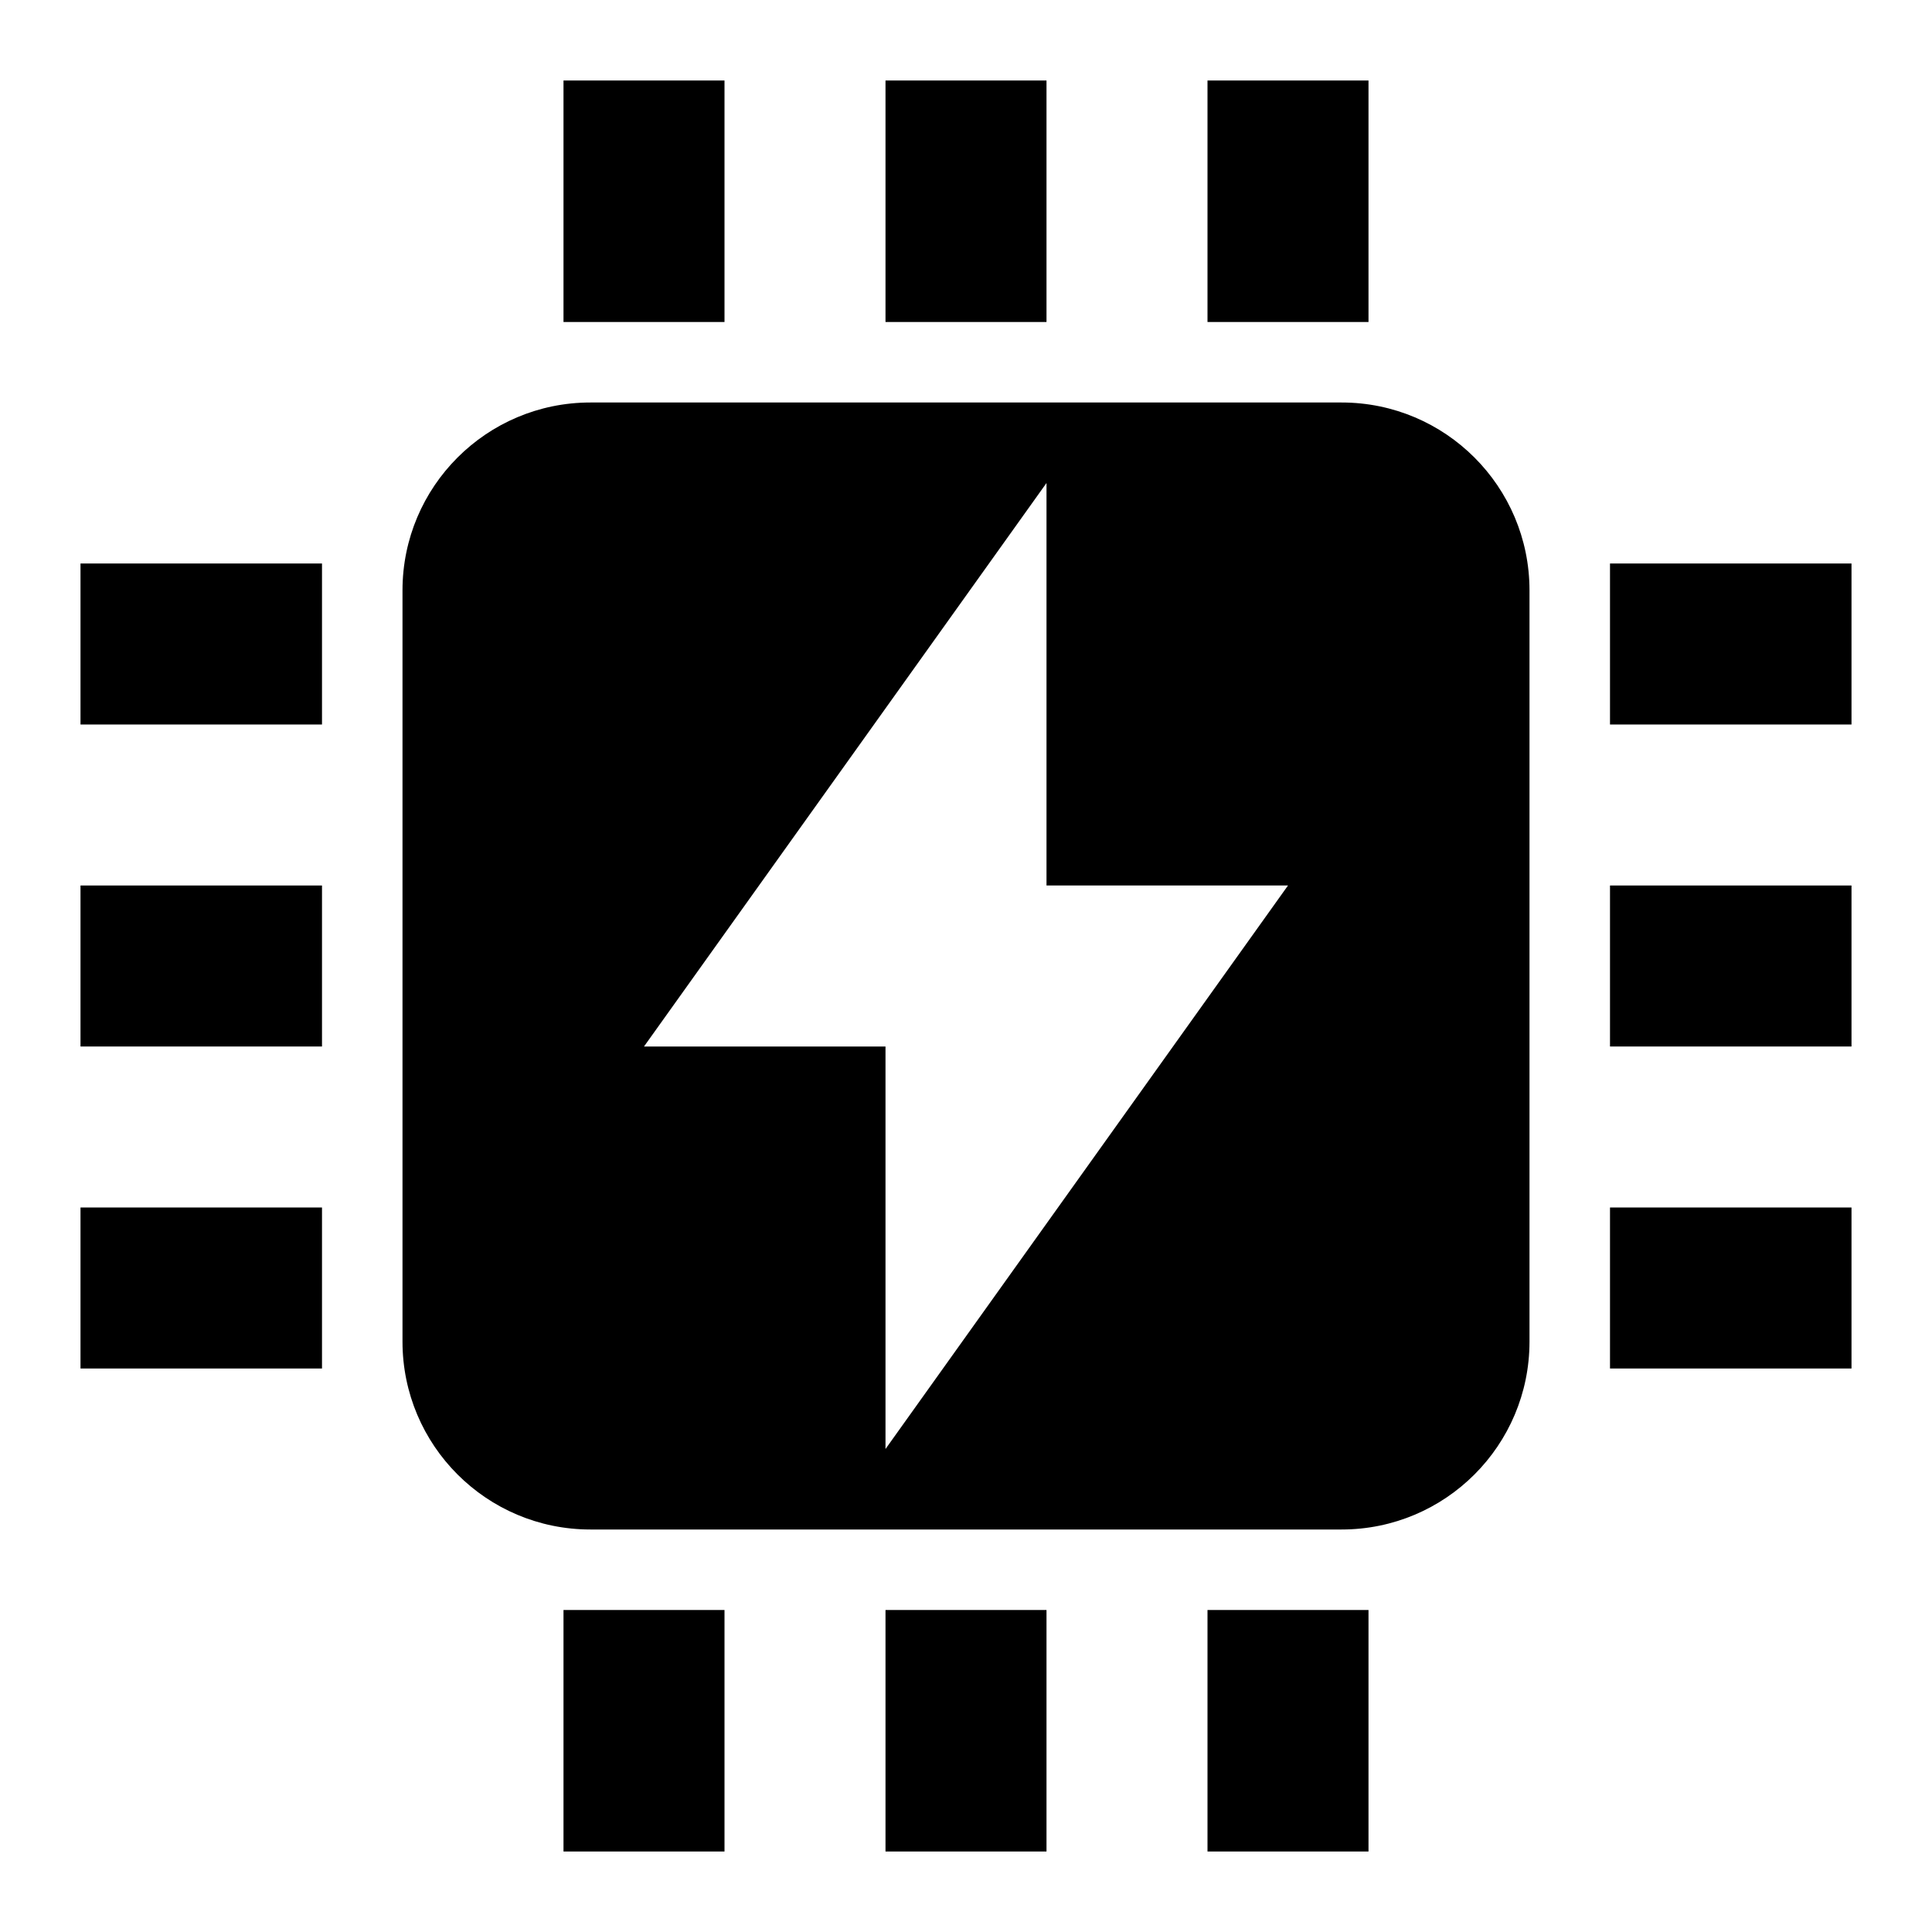
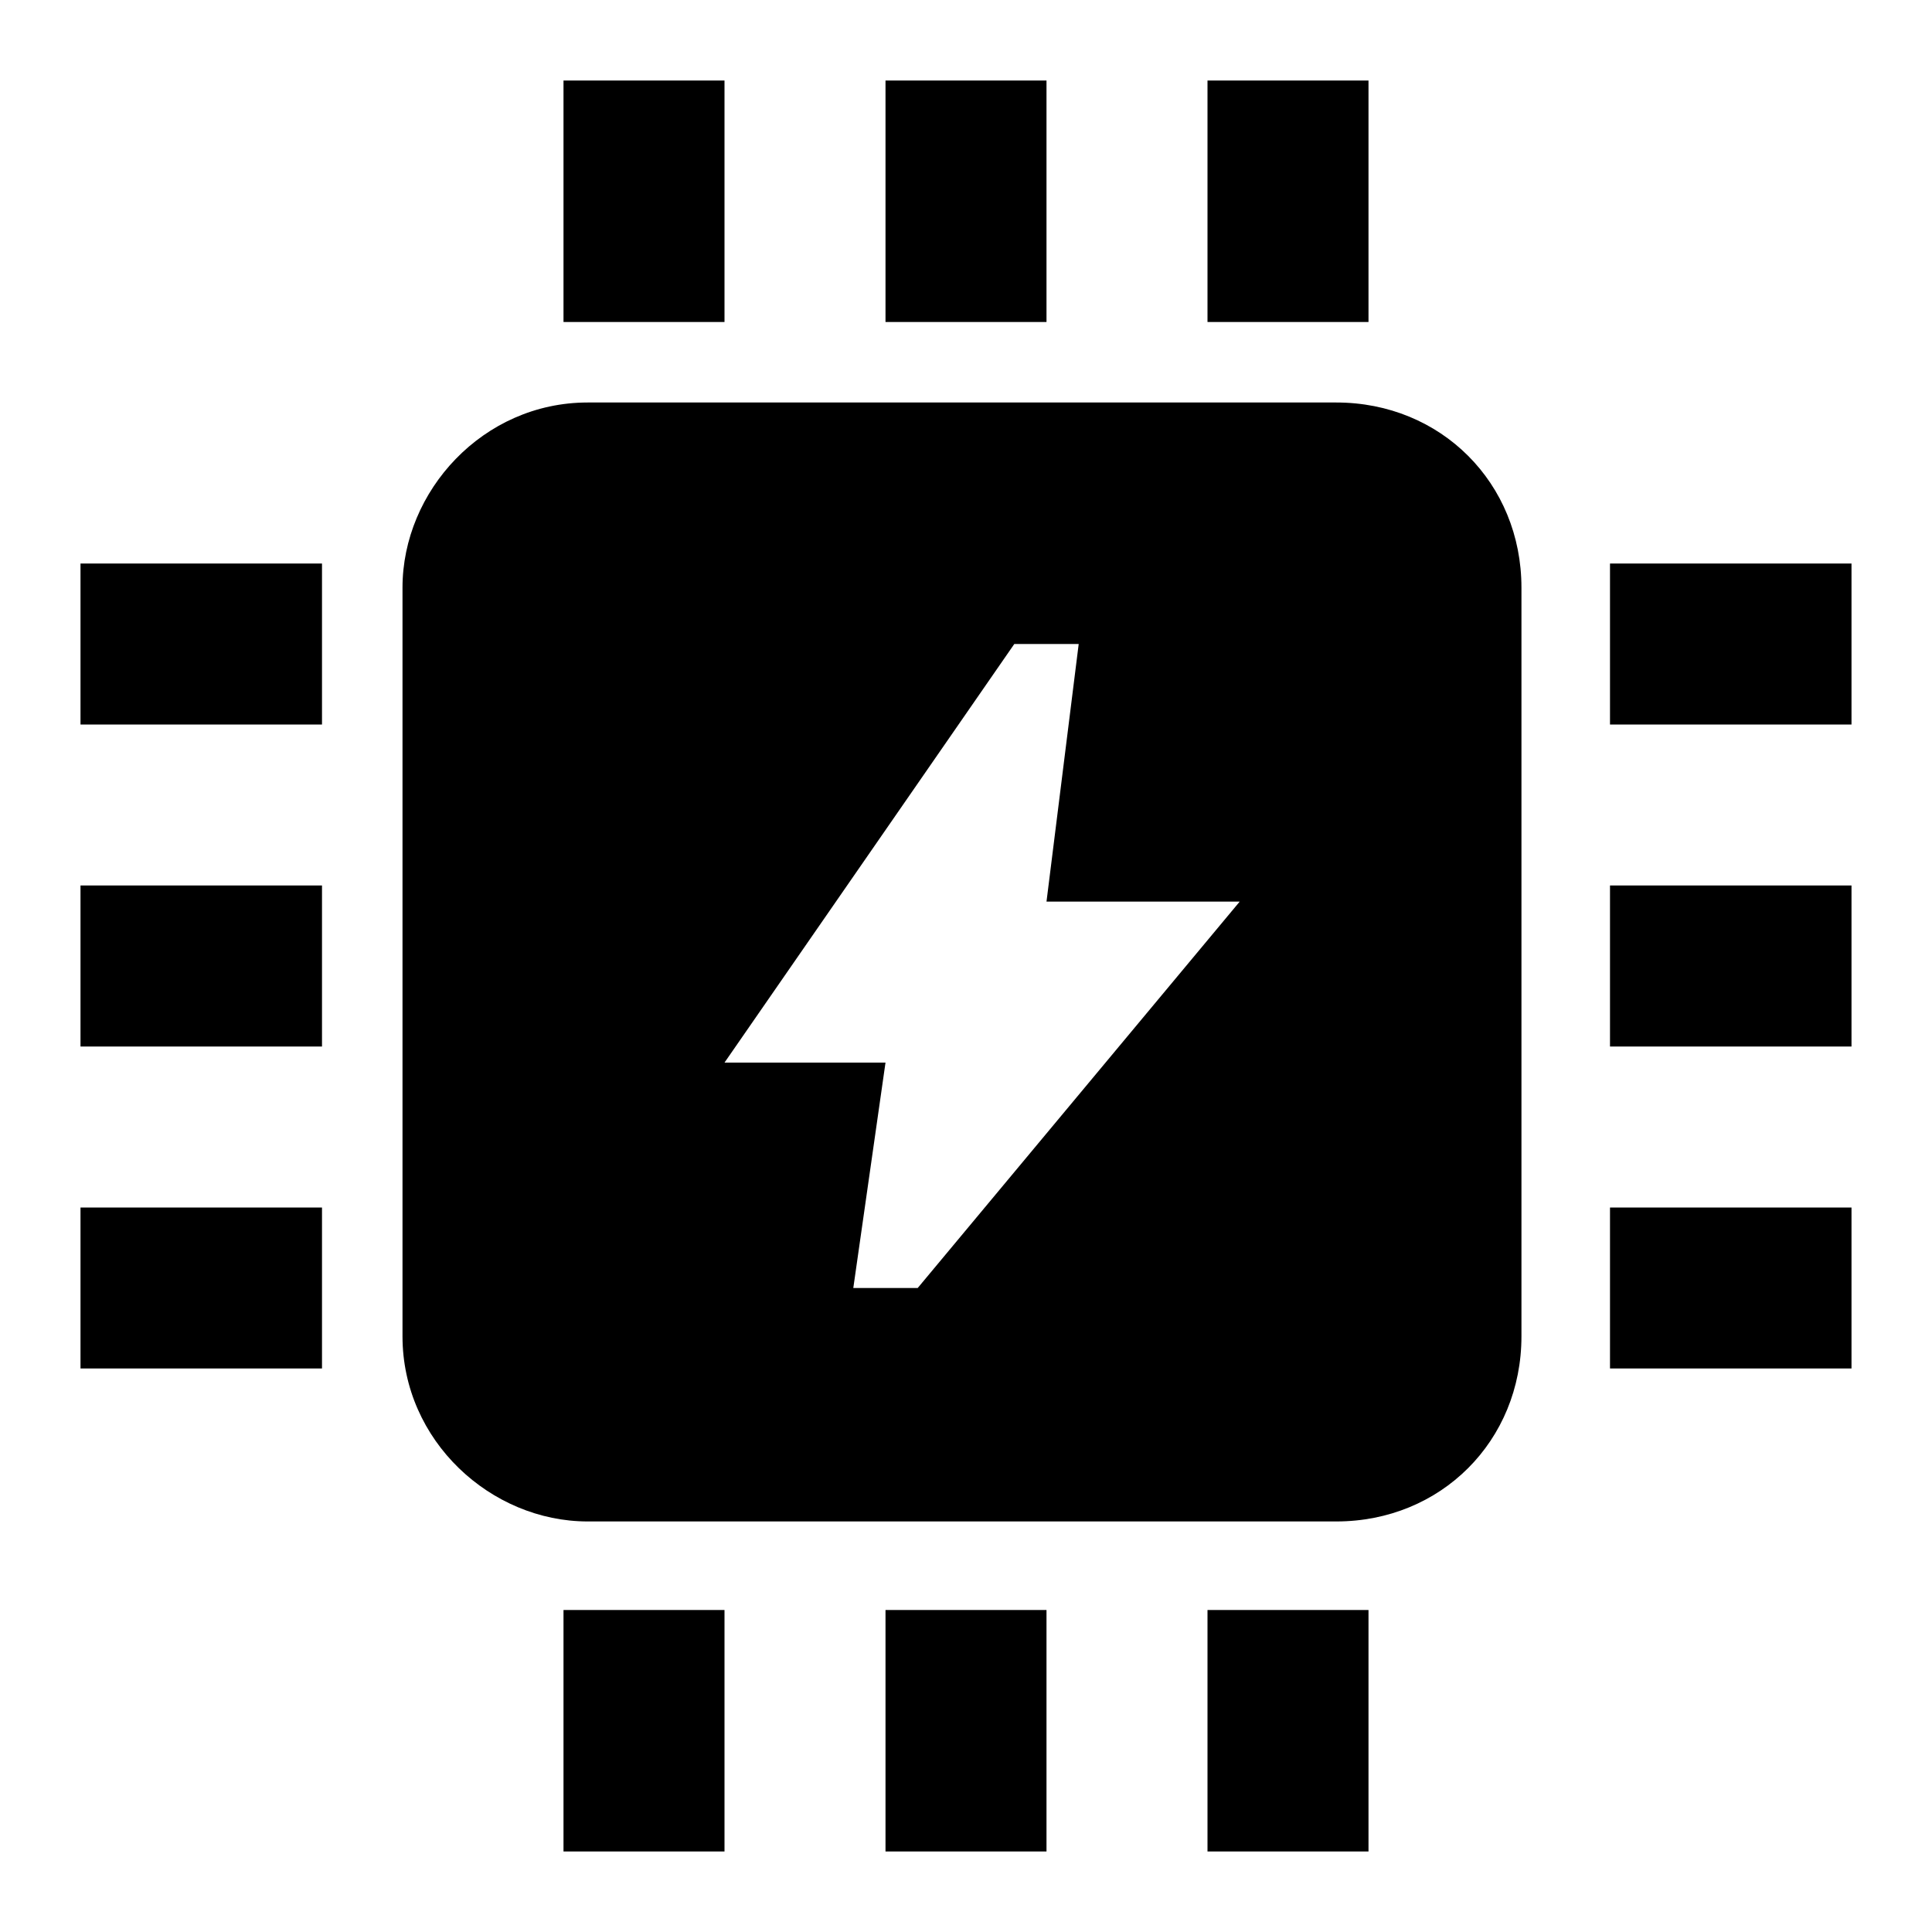
- <svg xmlns="http://www.w3.org/2000/svg" width="24" height="24" fill="none">
-   <path fill="#000" d="M9 1H7v3h2V1ZM13 1h-2v3h2V1ZM15 1h2v3h-2V1ZM9 23v-3H7v3h2ZM11 20h2v3h-2v-3ZM17 23v-3h-2v3h2ZM20 9h3V7h-3v2ZM23 13h-3v-2h3v2ZM20 17h3v-2h-3v2ZM4 9H1V7h3v2ZM1 13h3v-2H1v2ZM4 17H1v-2h3v2Z" />
-   <path fill="#000" fill-rule="evenodd" clip-rule="evenodd" d="M7.333 5h9.334A2.334 2.334 0 0 1 19 7.333v9.334A2.334 2.334 0 0 1 16.667 19H7.333A2.334 2.334 0 0 1 5 16.667V7.333A2.334 2.334 0 0 1 7.333 5ZM16 11l-5 7v-5H8l5-7v5h3Z" />
+ <svg xmlns="http://www.w3.org/2000/svg" viewBox="0 0 24 24">
+   <path d="M9 1H7v3h2V1Zm4 0h-2v3h2V1Zm2 0h2v3h-2V1ZM9 23v-3H7v3h2Zm2-3h2v3h-2v-3Zm6 3v-3h-2v3h2Zm3-14h3V7h-3v2Zm3 4h-3v-2h3v2Zm-3 4h3v-2h-3v2ZM4 9H1V7h3v2Zm-3 4h3v-2H1v2Zm3 4H1v-2h3v2ZM16.7 5H7.3C6 5 5 6.1 5 7.3v9.3c0 1.3 1.1 2.3 2.3 2.3h9.3c1.3 0 2.3-1 2.3-2.3V7.3c0-1.3-1-2.3-2.3-2.3Zm.3 3.7v7.4c0 .5-.4.9-.9.9H7.9c-.5 0-.9-.4-.9-.9V7.9c0-.5.4-.9.9-.9h8.2c.5 0 .9.4.9.9v.7ZM16.7 5H7.3C6 5 5 6.1 5 7.3v9.3c0 1.3 1.1 2.3 2.3 2.3h9.3c1.3 0 2.3-1 2.3-2.3V7.3c0-1.3-1-2.3-2.3-2.3Zm-5.3 11h-.8l.4-2.8H9L12.6 8h.8l-.4 3.2h2.4l-4 4.8Z" />
</svg>
